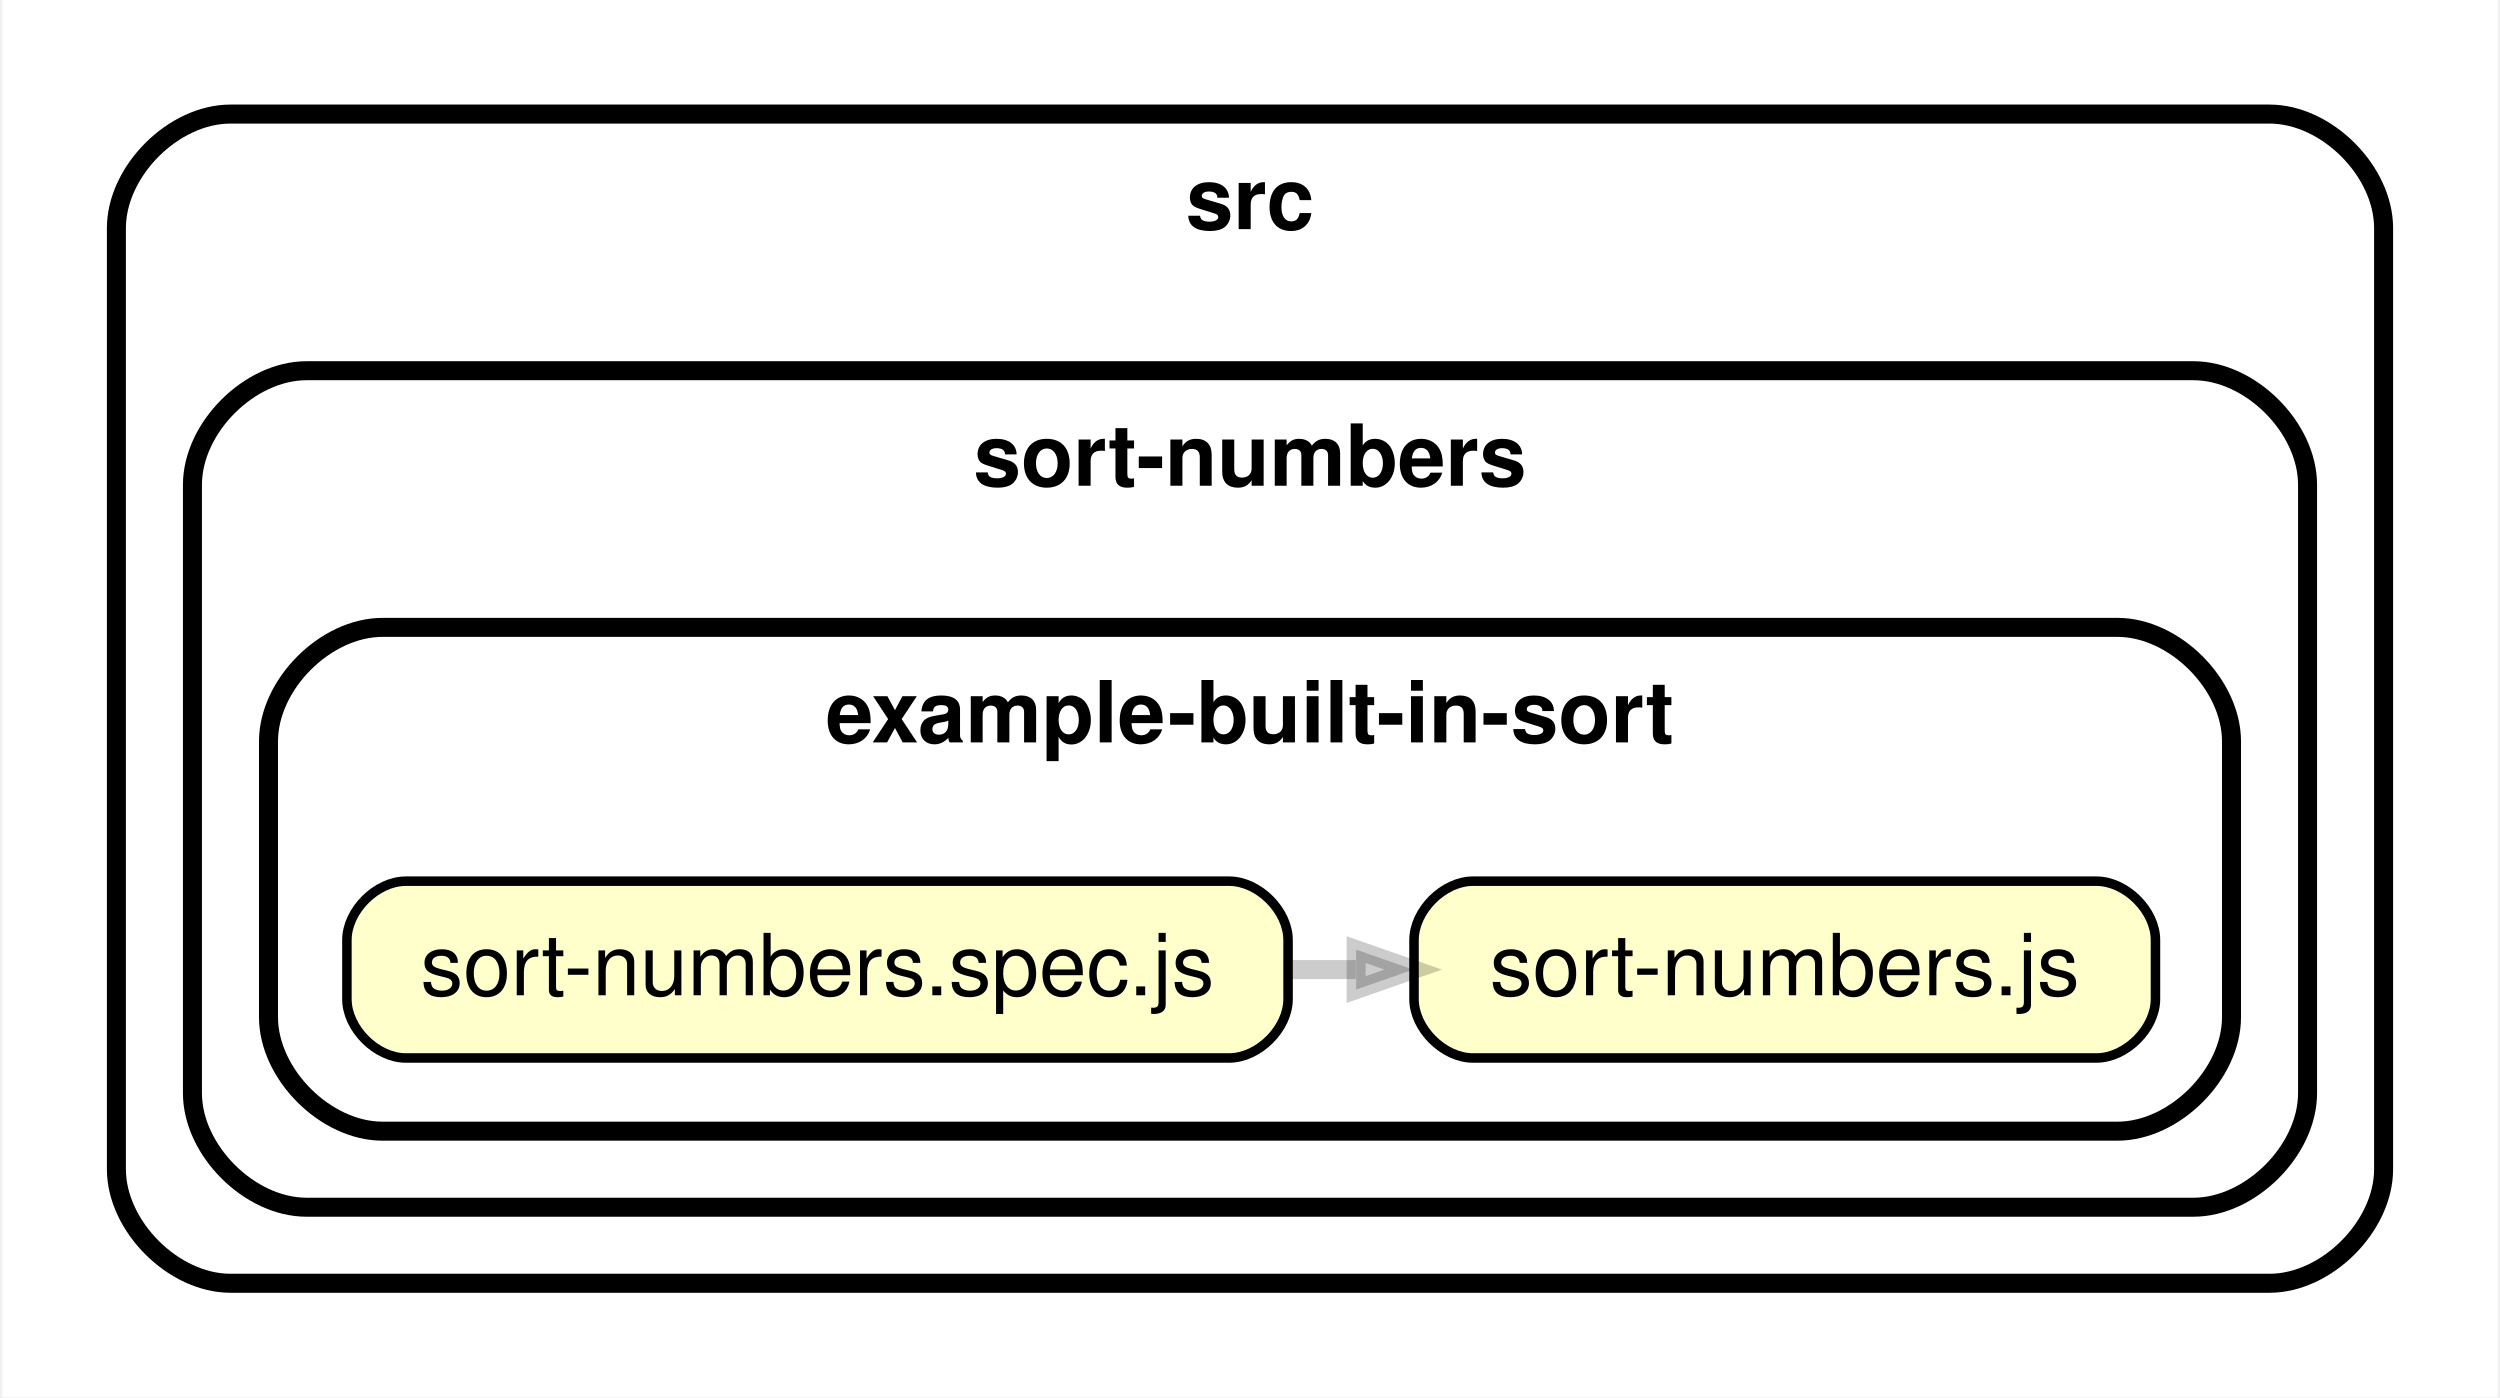
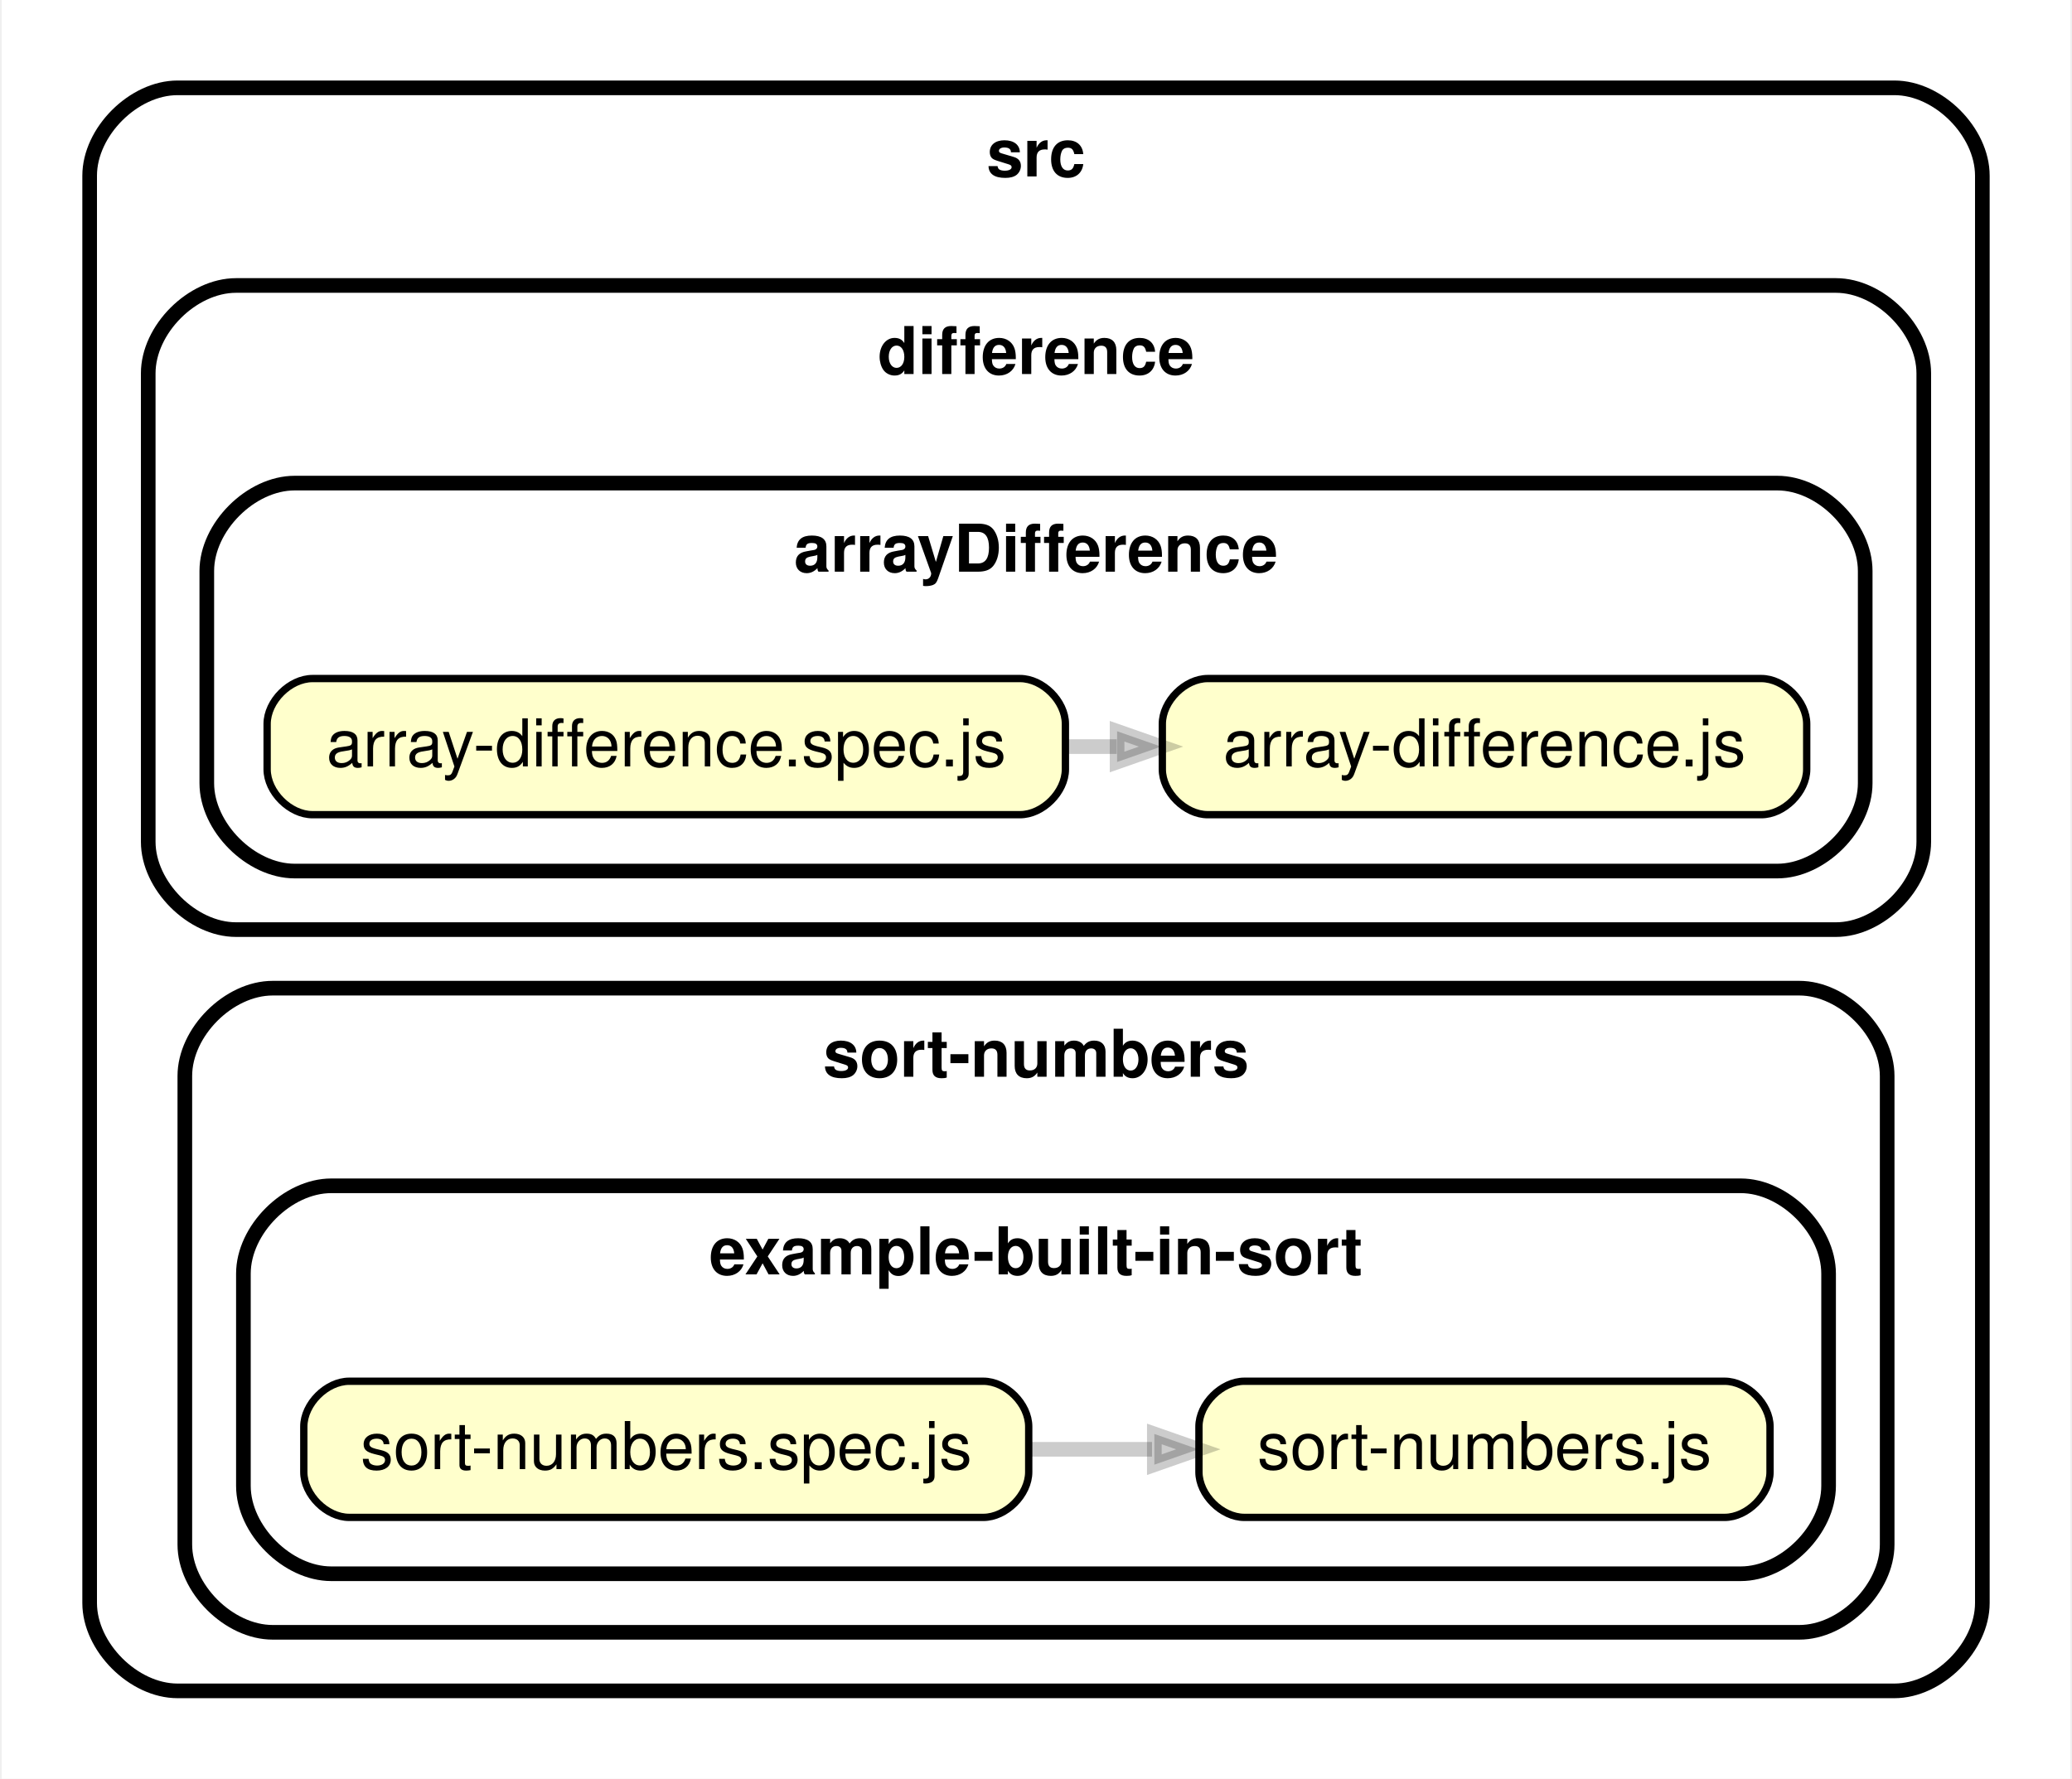
- <svg xmlns="http://www.w3.org/2000/svg" xmlns:xlink="http://www.w3.org/1999/xlink" width="263pt" height="147pt" viewBox="0.00 0.00 262.51 147.00">
-   <g id="graph0" class="graph" transform="scale(1 1) rotate(0) translate(4 143)">
-     <polygon fill="white" stroke="transparent" points="-4,4 -4,-143 258.51,-143 258.51,4 -4,4" />
+ <svg xmlns="http://www.w3.org/2000/svg" xmlns:xlink="http://www.w3.org/1999/xlink" width="283pt" height="243pt" viewBox="0.00 0.00 282.51 243.00">
+   <g id="graph0" class="graph" transform="scale(1 1) rotate(0) translate(4 239)">
+     <polygon fill="white" stroke="transparent" points="-4,4 -4,-239 278.51,-239 278.51,4 -4,4" />
    <g id="clust1" class="cluster">
-       <path fill="#ffffff" stroke="black" stroke-width="2" d="M20,-8C20,-8 234.51,-8 234.51,-8 240.51,-8 246.51,-14 246.51,-20 246.51,-20 246.51,-119 246.51,-119 246.51,-125 240.51,-131 234.51,-131 234.51,-131 20,-131 20,-131 14,-131 8,-125 8,-119 8,-119 8,-20 8,-20 8,-14 14,-8 20,-8" />
-       <text text-anchor="middle" x="127.25" y="-118.9" font-family="Helvetica,sans-Serif" font-weight="bold" font-size="9.00">src</text>
+       <path fill="#ffffff" stroke="black" stroke-width="2" d="M20,-8C20,-8 254.51,-8 254.51,-8 260.51,-8 266.51,-14 266.51,-20 266.51,-20 266.51,-215 266.51,-215 266.51,-221 260.51,-227 254.51,-227 254.51,-227 20,-227 20,-227 14,-227 8,-221 8,-215 8,-215 8,-20 8,-20 8,-14 14,-8 20,-8" />
+       <text text-anchor="middle" x="137.26" y="-214.9" font-family="Helvetica,sans-Serif" font-weight="bold" font-size="9.00">src</text>
    </g>
    <g id="clust2" class="cluster">
-       <path fill="#ffffff" stroke="black" stroke-width="2" d="M28,-16C28,-16 226.51,-16 226.51,-16 232.51,-16 238.51,-22 238.51,-28 238.51,-28 238.51,-92 238.51,-92 238.51,-98 232.51,-104 226.51,-104 226.51,-104 28,-104 28,-104 22,-104 16,-98 16,-92 16,-92 16,-28 16,-28 16,-22 22,-16 28,-16" />
-       <text text-anchor="middle" x="127.25" y="-91.9" font-family="Helvetica,sans-Serif" font-weight="bold" font-size="9.00">sort-numbers</text>
+       <path fill="#ffffff" stroke="black" stroke-width="2" d="M28,-112C28,-112 246.51,-112 246.51,-112 252.51,-112 258.51,-118 258.51,-124 258.51,-124 258.51,-188 258.51,-188 258.51,-194 252.51,-200 246.51,-200 246.51,-200 28,-200 28,-200 22,-200 16,-194 16,-188 16,-188 16,-124 16,-124 16,-118 22,-112 28,-112" />
+       <text text-anchor="middle" x="137.26" y="-187.9" font-family="Helvetica,sans-Serif" font-weight="bold" font-size="9.00">difference</text>
    </g>
    <g id="clust3" class="cluster">
-       <path fill="#ffffff" stroke="black" stroke-width="2" d="M36,-24C36,-24 218.51,-24 218.51,-24 224.51,-24 230.51,-30 230.51,-36 230.51,-36 230.51,-65 230.51,-65 230.51,-71 224.51,-77 218.51,-77 218.51,-77 36,-77 36,-77 30,-77 24,-71 24,-65 24,-65 24,-36 24,-36 24,-30 30,-24 36,-24" />
-       <text text-anchor="middle" x="127.25" y="-64.9" font-family="Helvetica,sans-Serif" font-weight="bold" font-size="9.00">example-built-in-sort</text>
+       <path fill="#ffffff" stroke="black" stroke-width="2" d="M36,-120C36,-120 238.51,-120 238.51,-120 244.51,-120 250.51,-126 250.51,-132 250.51,-132 250.51,-161 250.51,-161 250.51,-167 244.51,-173 238.51,-173 238.51,-173 36,-173 36,-173 30,-173 24,-167 24,-161 24,-161 24,-132 24,-132 24,-126 30,-120 36,-120" />
+       <text text-anchor="middle" x="137.26" y="-160.9" font-family="Helvetica,sans-Serif" font-weight="bold" font-size="9.00">arrayDifference</text>
+     </g>
+     <g id="clust4" class="cluster">
+       <path fill="#ffffff" stroke="black" stroke-width="2" d="M33,-16C33,-16 241.51,-16 241.51,-16 247.51,-16 253.51,-22 253.51,-28 253.51,-28 253.51,-92 253.51,-92 253.51,-98 247.51,-104 241.51,-104 241.51,-104 33,-104 33,-104 27,-104 21,-98 21,-92 21,-92 21,-28 21,-28 21,-22 27,-16 33,-16" />
+       <text text-anchor="middle" x="137.26" y="-91.9" font-family="Helvetica,sans-Serif" font-weight="bold" font-size="9.00">sort-numbers</text>
+     </g>
+     <g id="clust5" class="cluster">
+       <path fill="#ffffff" stroke="black" stroke-width="2" d="M41,-24C41,-24 233.51,-24 233.51,-24 239.51,-24 245.51,-30 245.51,-36 245.51,-36 245.51,-65 245.51,-65 245.51,-71 239.51,-77 233.51,-77 233.51,-77 41,-77 41,-77 35,-77 29,-71 29,-65 29,-65 29,-36 29,-36 29,-30 35,-24 41,-24" />
+       <text text-anchor="middle" x="137.26" y="-64.9" font-family="Helvetica,sans-Serif" font-weight="bold" font-size="9.00">example-built-in-sort</text>
    </g>
    <g id="node1" class="node">
      <g id="a_node1">
-         <a xlink:href="../src/sort-numbers/example-built-in-sort/sort-numbers.js" xlink:title="sort-numbers.js">
-           <path fill="#ffffcc" stroke="black" d="M216.3,-50.3C216.3,-50.3 150.71,-50.3 150.71,-50.3 147.61,-50.3 144.51,-47.2 144.51,-44.1 144.51,-44.1 144.51,-37.9 144.51,-37.9 144.51,-34.8 147.61,-31.7 150.71,-31.7 150.71,-31.7 216.3,-31.7 216.3,-31.7 219.4,-31.7 222.51,-34.8 222.51,-37.9 222.51,-37.9 222.51,-44.1 222.51,-44.1 222.51,-47.2 219.4,-50.3 216.3,-50.3" />
-           <text text-anchor="middle" x="183.51" y="-38.3" font-family="Helvetica,sans-Serif" font-size="9.00">sort-numbers.js</text>
+         <a xlink:href="../src/difference/arrayDifference/array-difference.js" xlink:title="array-difference.js">
+           <path fill="#ffffcc" stroke="black" d="M236.32,-146.3C236.32,-146.3 160.71,-146.3 160.71,-146.3 157.61,-146.3 154.51,-143.2 154.51,-140.1 154.51,-140.1 154.51,-133.9 154.51,-133.9 154.51,-130.8 157.61,-127.7 160.71,-127.7 160.71,-127.7 236.32,-127.7 236.32,-127.7 239.42,-127.7 242.52,-130.8 242.52,-133.9 242.52,-133.9 242.52,-140.1 242.52,-140.1 242.52,-143.2 239.42,-146.3 236.32,-146.3" />
+           <text text-anchor="middle" x="198.51" y="-134.3" font-family="Helvetica,sans-Serif" font-size="9.00">array-difference.js</text>
        </a>
      </g>
    </g>
    <g id="node2" class="node">
      <g id="a_node2">
-         <a xlink:href="../src/sort-numbers/example-built-in-sort/sort-numbers.spec.js" xlink:title="sort-numbers.spec.js">
-           <path fill="#ffffcc" stroke="black" d="M125.06,-50.3C125.06,-50.3 38.45,-50.3 38.45,-50.3 35.35,-50.3 32.25,-47.2 32.25,-44.1 32.25,-44.1 32.25,-37.9 32.25,-37.9 32.25,-34.8 35.35,-31.7 38.45,-31.7 38.45,-31.7 125.06,-31.7 125.06,-31.7 128.16,-31.7 131.26,-34.8 131.26,-37.9 131.26,-37.9 131.26,-44.1 131.26,-44.1 131.26,-47.2 128.16,-50.3 125.06,-50.3" />
-           <text text-anchor="middle" x="81.75" y="-38.3" font-family="Helvetica,sans-Serif" font-size="9.00">sort-numbers.spec.js</text>
+         <a xlink:href="../src/difference/arrayDifference/array-difference.spec.js" xlink:title="array-difference.spec.js">
+           <path fill="#ffffcc" stroke="black" d="M135.07,-146.3C135.07,-146.3 38.44,-146.3 38.44,-146.3 35.34,-146.3 32.24,-143.2 32.24,-140.1 32.24,-140.1 32.24,-133.9 32.24,-133.9 32.24,-130.8 35.34,-127.7 38.44,-127.7 38.44,-127.7 135.07,-127.7 135.07,-127.7 138.17,-127.7 141.27,-130.8 141.27,-133.9 141.27,-133.9 141.27,-140.1 141.27,-140.1 141.27,-143.2 138.17,-146.3 135.07,-146.3" />
+           <text text-anchor="middle" x="86.76" y="-134.3" font-family="Helvetica,sans-Serif" font-size="9.00">array-difference.spec.js</text>
        </a>
      </g>
    </g>
    <g id="edge1" class="edge">
-       <path fill="none" stroke="#000000" stroke-width="2" stroke-opacity="0.2" d="M131.46,-41C133.77,-41 136.09,-41 138.39,-41" />
-       <polygon fill="#000000" fill-opacity="0.2" stroke="#000000" stroke-width="2" stroke-opacity="0.2" points="138.42,-43.1 144.42,-41 138.42,-38.9 138.42,-43.1" />
+       <path fill="none" stroke="#000000" stroke-width="2" stroke-opacity="0.2" d="M141.35,-137C143.66,-137 145.98,-137 148.28,-137" />
+       <polygon fill="#000000" fill-opacity="0.2" stroke="#000000" stroke-width="2" stroke-opacity="0.2" points="148.33,-139.1 154.33,-137 148.33,-134.9 148.33,-139.1" />
+     </g>
+     <g id="node3" class="node">
+       <g id="a_node3">
+         <a xlink:href="../src/sort-numbers/example-built-in-sort/sort-numbers.js" xlink:title="sort-numbers.js">
+           <path fill="#ffffcc" stroke="black" d="M231.31,-50.3C231.31,-50.3 165.71,-50.3 165.71,-50.3 162.61,-50.3 159.51,-47.2 159.51,-44.1 159.51,-44.1 159.51,-37.9 159.51,-37.9 159.51,-34.8 162.61,-31.7 165.71,-31.7 165.71,-31.7 231.31,-31.7 231.31,-31.7 234.41,-31.7 237.51,-34.8 237.51,-37.9 237.51,-37.9 237.51,-44.1 237.51,-44.1 237.51,-47.2 234.41,-50.3 231.31,-50.3" />
+           <text text-anchor="middle" x="198.51" y="-38.3" font-family="Helvetica,sans-Serif" font-size="9.00">sort-numbers.js</text>
+         </a>
+       </g>
+     </g>
+     <g id="node4" class="node">
+       <g id="a_node4">
+         <a xlink:href="../src/sort-numbers/example-built-in-sort/sort-numbers.spec.js" xlink:title="sort-numbers.spec.js">
+           <path fill="#ffffcc" stroke="black" d="M130.06,-50.3C130.06,-50.3 43.45,-50.3 43.45,-50.3 40.35,-50.3 37.25,-47.2 37.25,-44.1 37.25,-44.1 37.25,-37.9 37.25,-37.9 37.25,-34.8 40.35,-31.7 43.45,-31.7 43.45,-31.7 130.06,-31.7 130.06,-31.7 133.16,-31.7 136.26,-34.8 136.26,-37.9 136.26,-37.9 136.26,-44.1 136.26,-44.1 136.26,-47.2 133.16,-50.3 130.06,-50.3" />
+           <text text-anchor="middle" x="86.76" y="-38.3" font-family="Helvetica,sans-Serif" font-size="9.00">sort-numbers.spec.js</text>
+         </a>
+       </g>
+     </g>
+     <g id="edge2" class="edge">
+       <path fill="none" stroke="#000000" stroke-width="2" stroke-opacity="0.2" d="M136.54,-41C142.05,-41 147.65,-41 153.1,-41" />
+       <polygon fill="#000000" fill-opacity="0.2" stroke="#000000" stroke-width="2" stroke-opacity="0.2" points="153.42,-43.1 159.42,-41 153.42,-38.9 153.42,-43.1" />
    </g>
  </g>
</svg>
